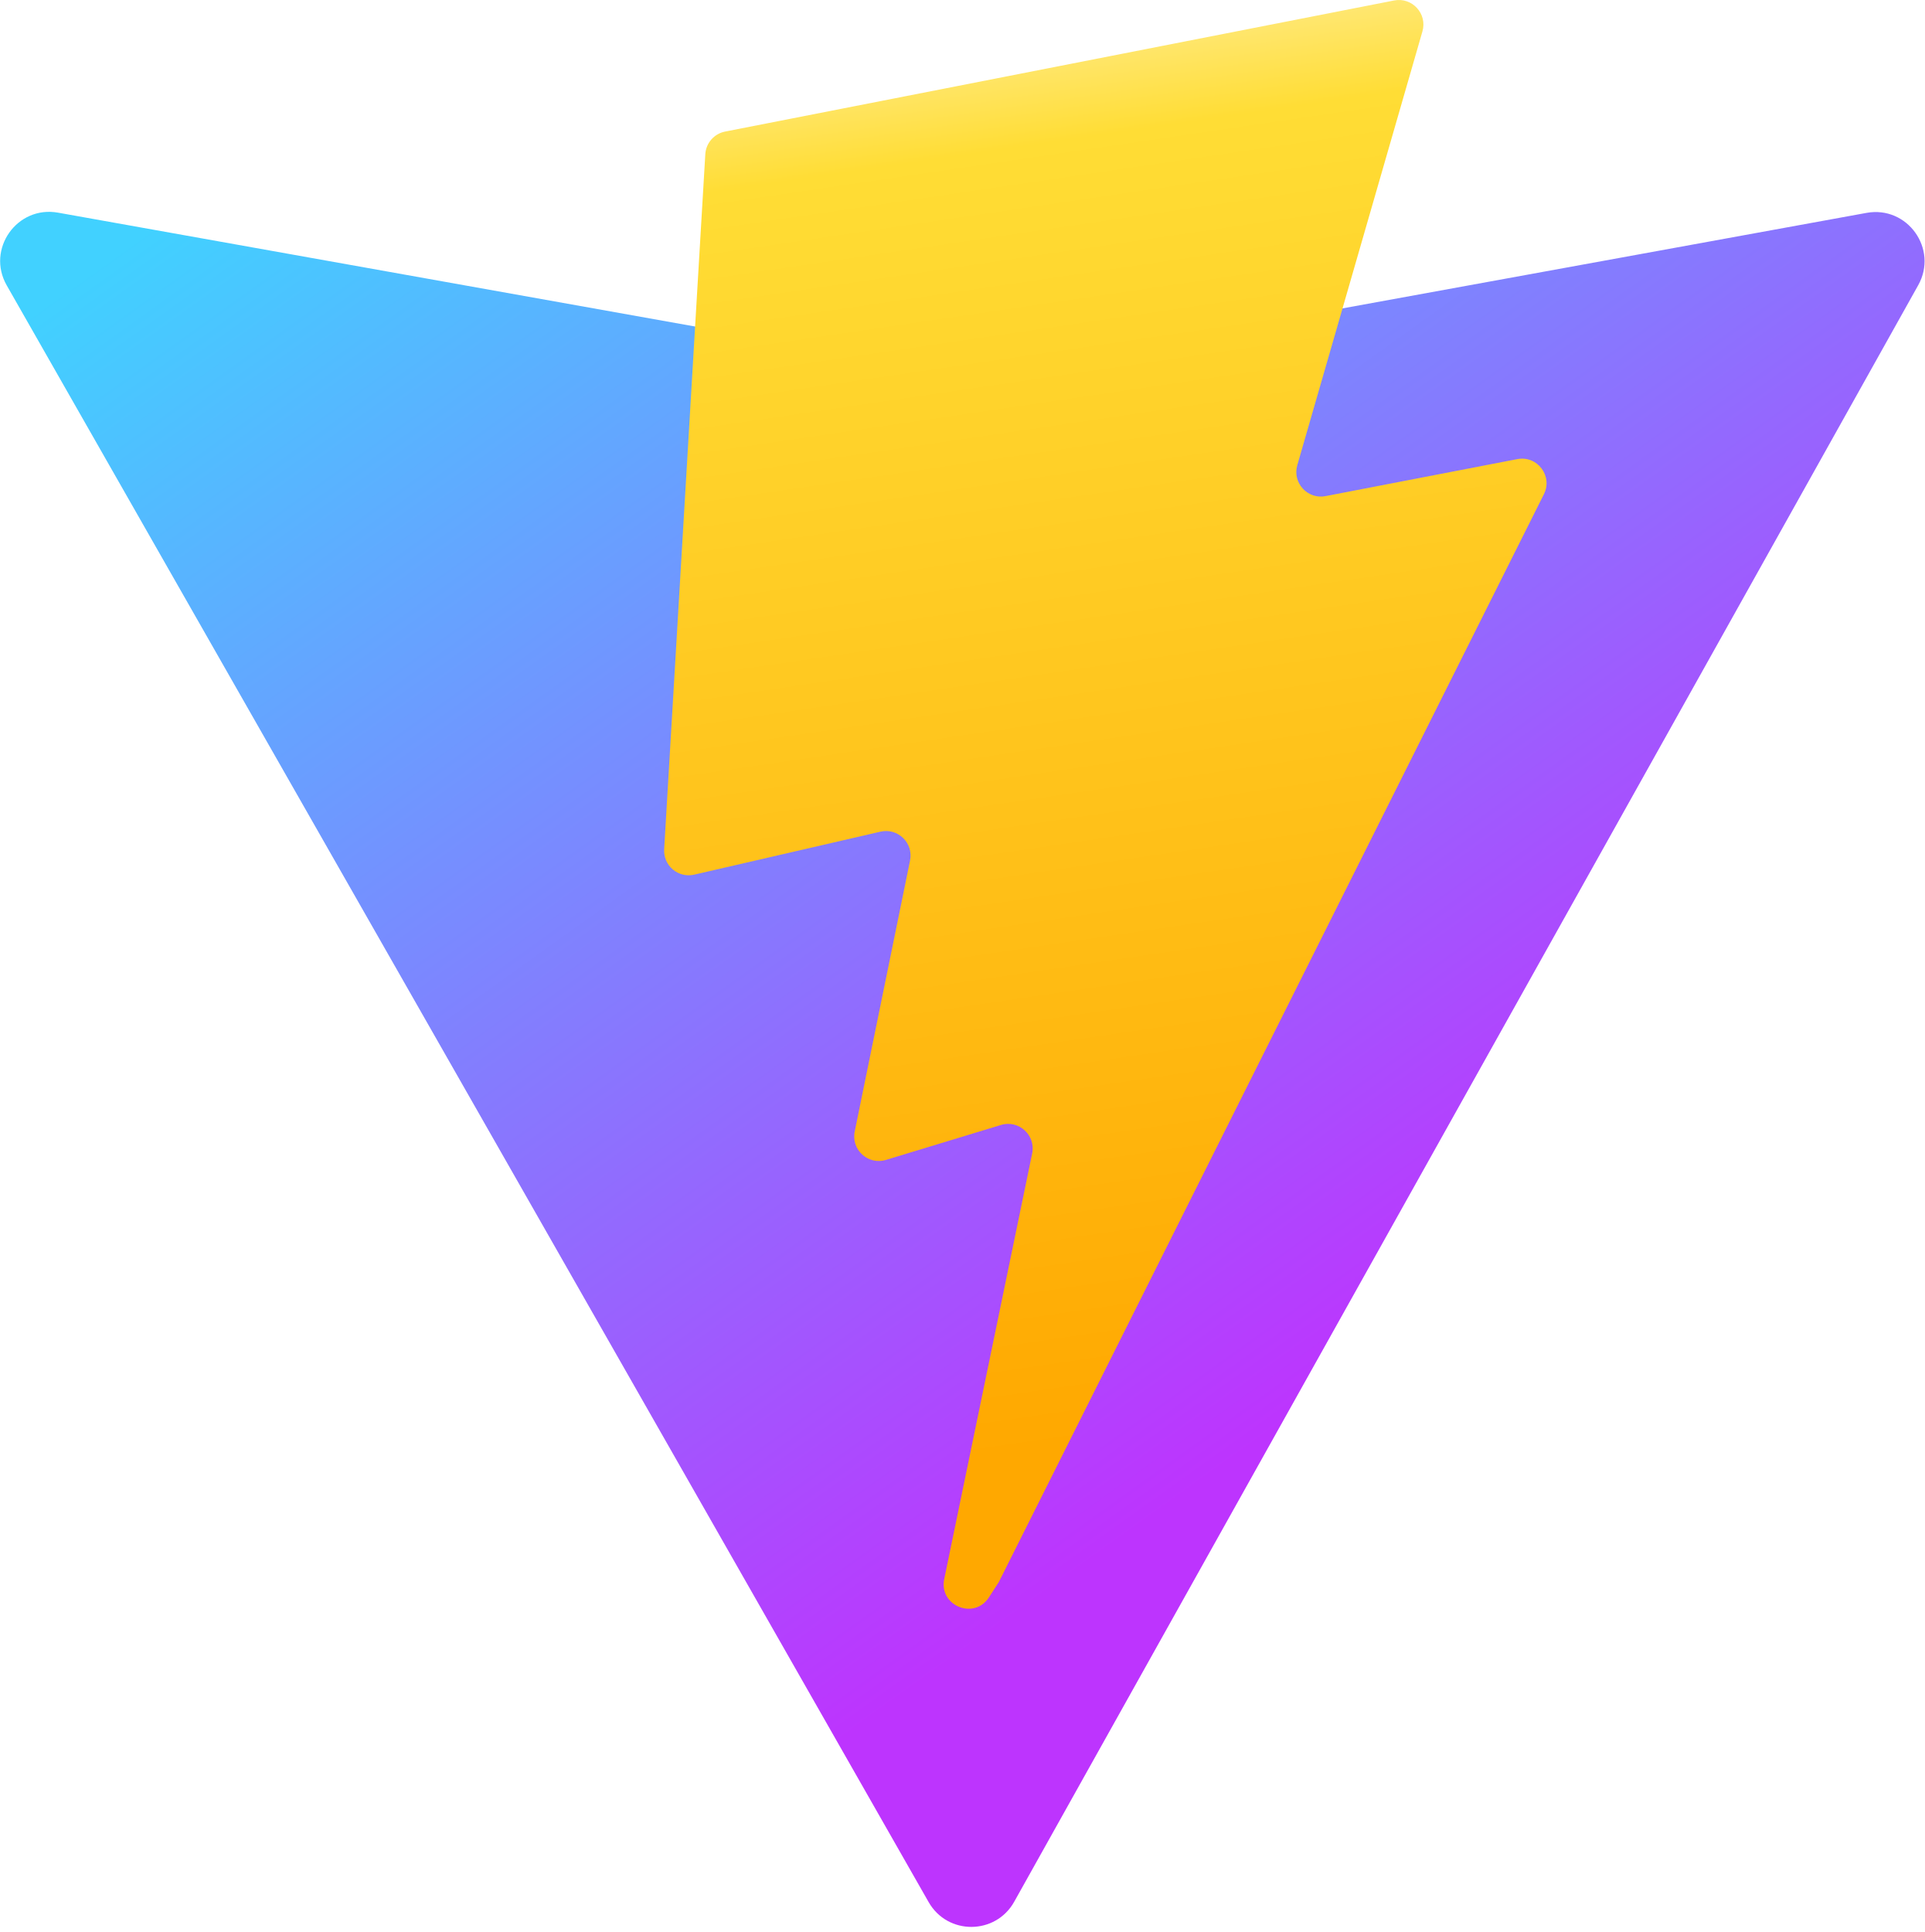
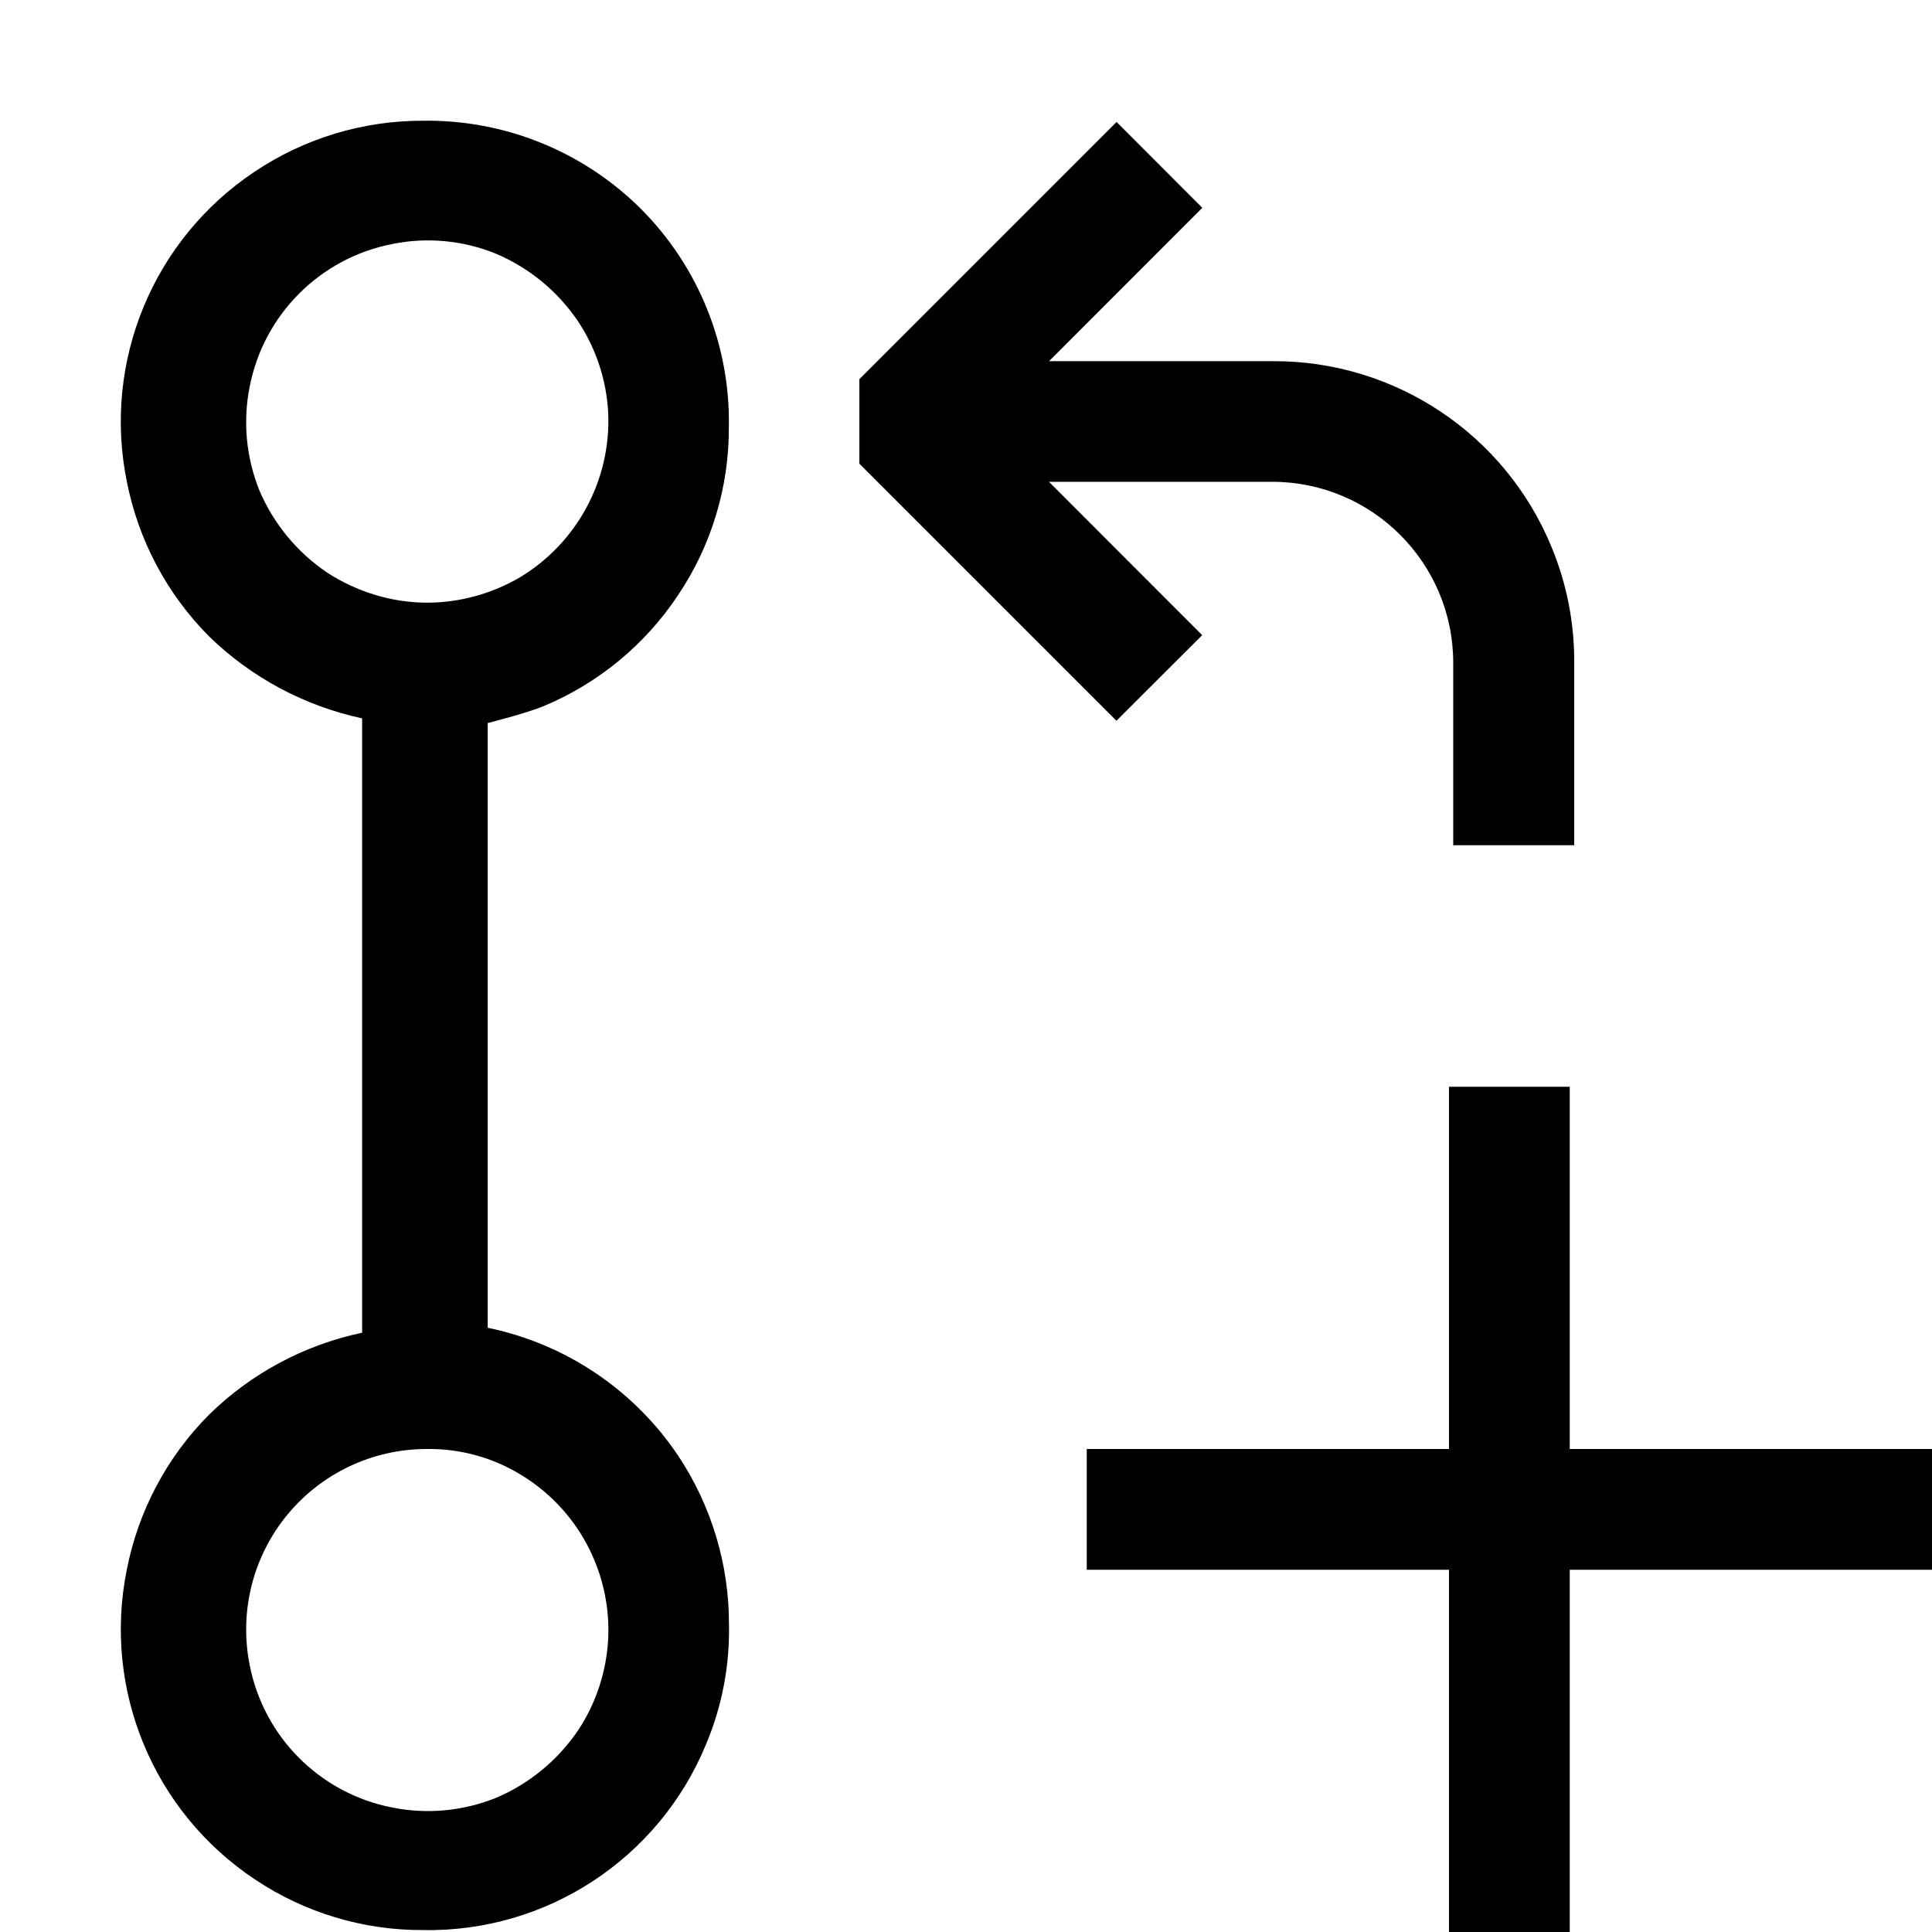
- <svg xmlns="http://www.w3.org/2000/svg" aria-hidden="true" role="img" class="iconify iconify--logos" width="31.88" height="32" preserveAspectRatio="xMidYMid meet" viewBox="0 0 256 257">
-   <defs>
-     <linearGradient id="IconifyId1813088fe1fbc01fb466" x1="-.828%" x2="57.636%" y1="7.652%" y2="78.411%">
-       <stop offset="0%" stop-color="#41D1FF" />
-       <stop offset="100%" stop-color="#BD34FE" />
-     </linearGradient>
-     <linearGradient id="IconifyId1813088fe1fbc01fb467" x1="43.376%" x2="50.316%" y1="2.242%" y2="89.03%">
-       <stop offset="0%" stop-color="#FFEA83" />
-       <stop offset="8.333%" stop-color="#FFDD35" />
-       <stop offset="100%" stop-color="#FFA800" />
-     </linearGradient>
-   </defs>
-   <path fill="url(#IconifyId1813088fe1fbc01fb466)" d="M255.153 37.938L134.897 252.976c-2.483 4.44-8.862 4.466-11.382.048L.875 37.958c-2.746-4.814 1.371-10.646 6.827-9.67l120.385 21.517a6.537 6.537 0 0 0 2.322-.004l117.867-21.483c5.438-.991 9.574 4.796 6.877 9.62Z" />
-   <path fill="url(#IconifyId1813088fe1fbc01fb467)" d="M185.432.063L96.44 17.501a3.268 3.268 0 0 0-2.634 3.014l-5.474 92.456a3.268 3.268 0 0 0 3.997 3.378l24.777-5.718c2.318-.535 4.413 1.507 3.936 3.838l-7.361 36.047c-.495 2.426 1.782 4.5 4.151 3.78l15.304-4.649c2.372-.72 4.652 1.36 4.15 3.788l-11.698 56.621c-.732 3.542 3.979 5.473 5.943 2.437l1.313-2.028l72.516-144.72c1.215-2.423-.88-5.186-3.54-4.672l-25.505 4.922c-2.396.462-4.435-1.77-3.759-4.114l16.646-57.705c.677-2.35-1.37-4.583-3.769-4.113Z" />
+ <svg xmlns="http://www.w3.org/2000/svg" width="800px" height="800px" viewBox="0 0 16 16" fill="#000000">
+   <path fill-rule="evenodd" clip-rule="evenodd" d="M5.616 4.928a2.487 2.487 0 0 1-1.119.922c-.148.06-.458.138-.458.138v5.008a2.51 2.51 0 0 1 1.579 1.062c.273.412.419.895.419 1.388.008.343-.057.684-.19 1A2.485 2.485 0 0 1 3.5 15.984a2.482 2.482 0 0 1-1.388-.419A2.487 2.487 0 0 1 1.05 13c.095-.486.331-.932.68-1.283.349-.343.79-.579 1.269-.68V5.949a2.6 2.6 0 0 1-1.269-.68 2.503 2.503 0 0 1-.68-1.283 2.487 2.487 0 0 1 1.06-2.565A2.49 2.49 0 0 1 3.5 1a2.504 2.504 0 0 1 1.807.729 2.493 2.493 0 0 1 .729 1.81c.002.494-.144.978-.42 1.389zm-.756 7.861a1.5 1.5 0 0 0-.552-.579 1.45 1.45 0 0 0-.77-.21 1.495 1.495 0 0 0-1.47 1.79 1.493 1.493 0 0 0 1.18 1.179c.288.058.586.03.86-.08.276-.117.512-.312.68-.56.15-.226.235-.49.249-.76a1.51 1.51 0 0 0-.177-.78zM2.708 4.741c.247.161.536.25.83.25.271 0 .538-.075.77-.211a1.514 1.514 0 0 0 .729-1.359 1.513 1.513 0 0 0-.25-.76 1.551 1.551 0 0 0-.68-.56 1.49 1.49 0 0 0-.86-.08 1.494 1.494 0 0 0-1.179 1.18c-.058.288-.03.586.08.86.117.276.312.512.56.68zM13.037 7h-1.002V5.49a1.5 1.5 0 0 0-1.5-1.5H8.687l1.269 1.27-.71.709L7.117 3.84v-.7l2.13-2.13.71.711-1.269 1.27h1.85a2.484 2.484 0 0 1 2.312 1.541c.125.302.189.628.187.957V7zM13 16h-1v-3H9v-1h3V9h1v3h3v1h-3v3z" />
</svg>
